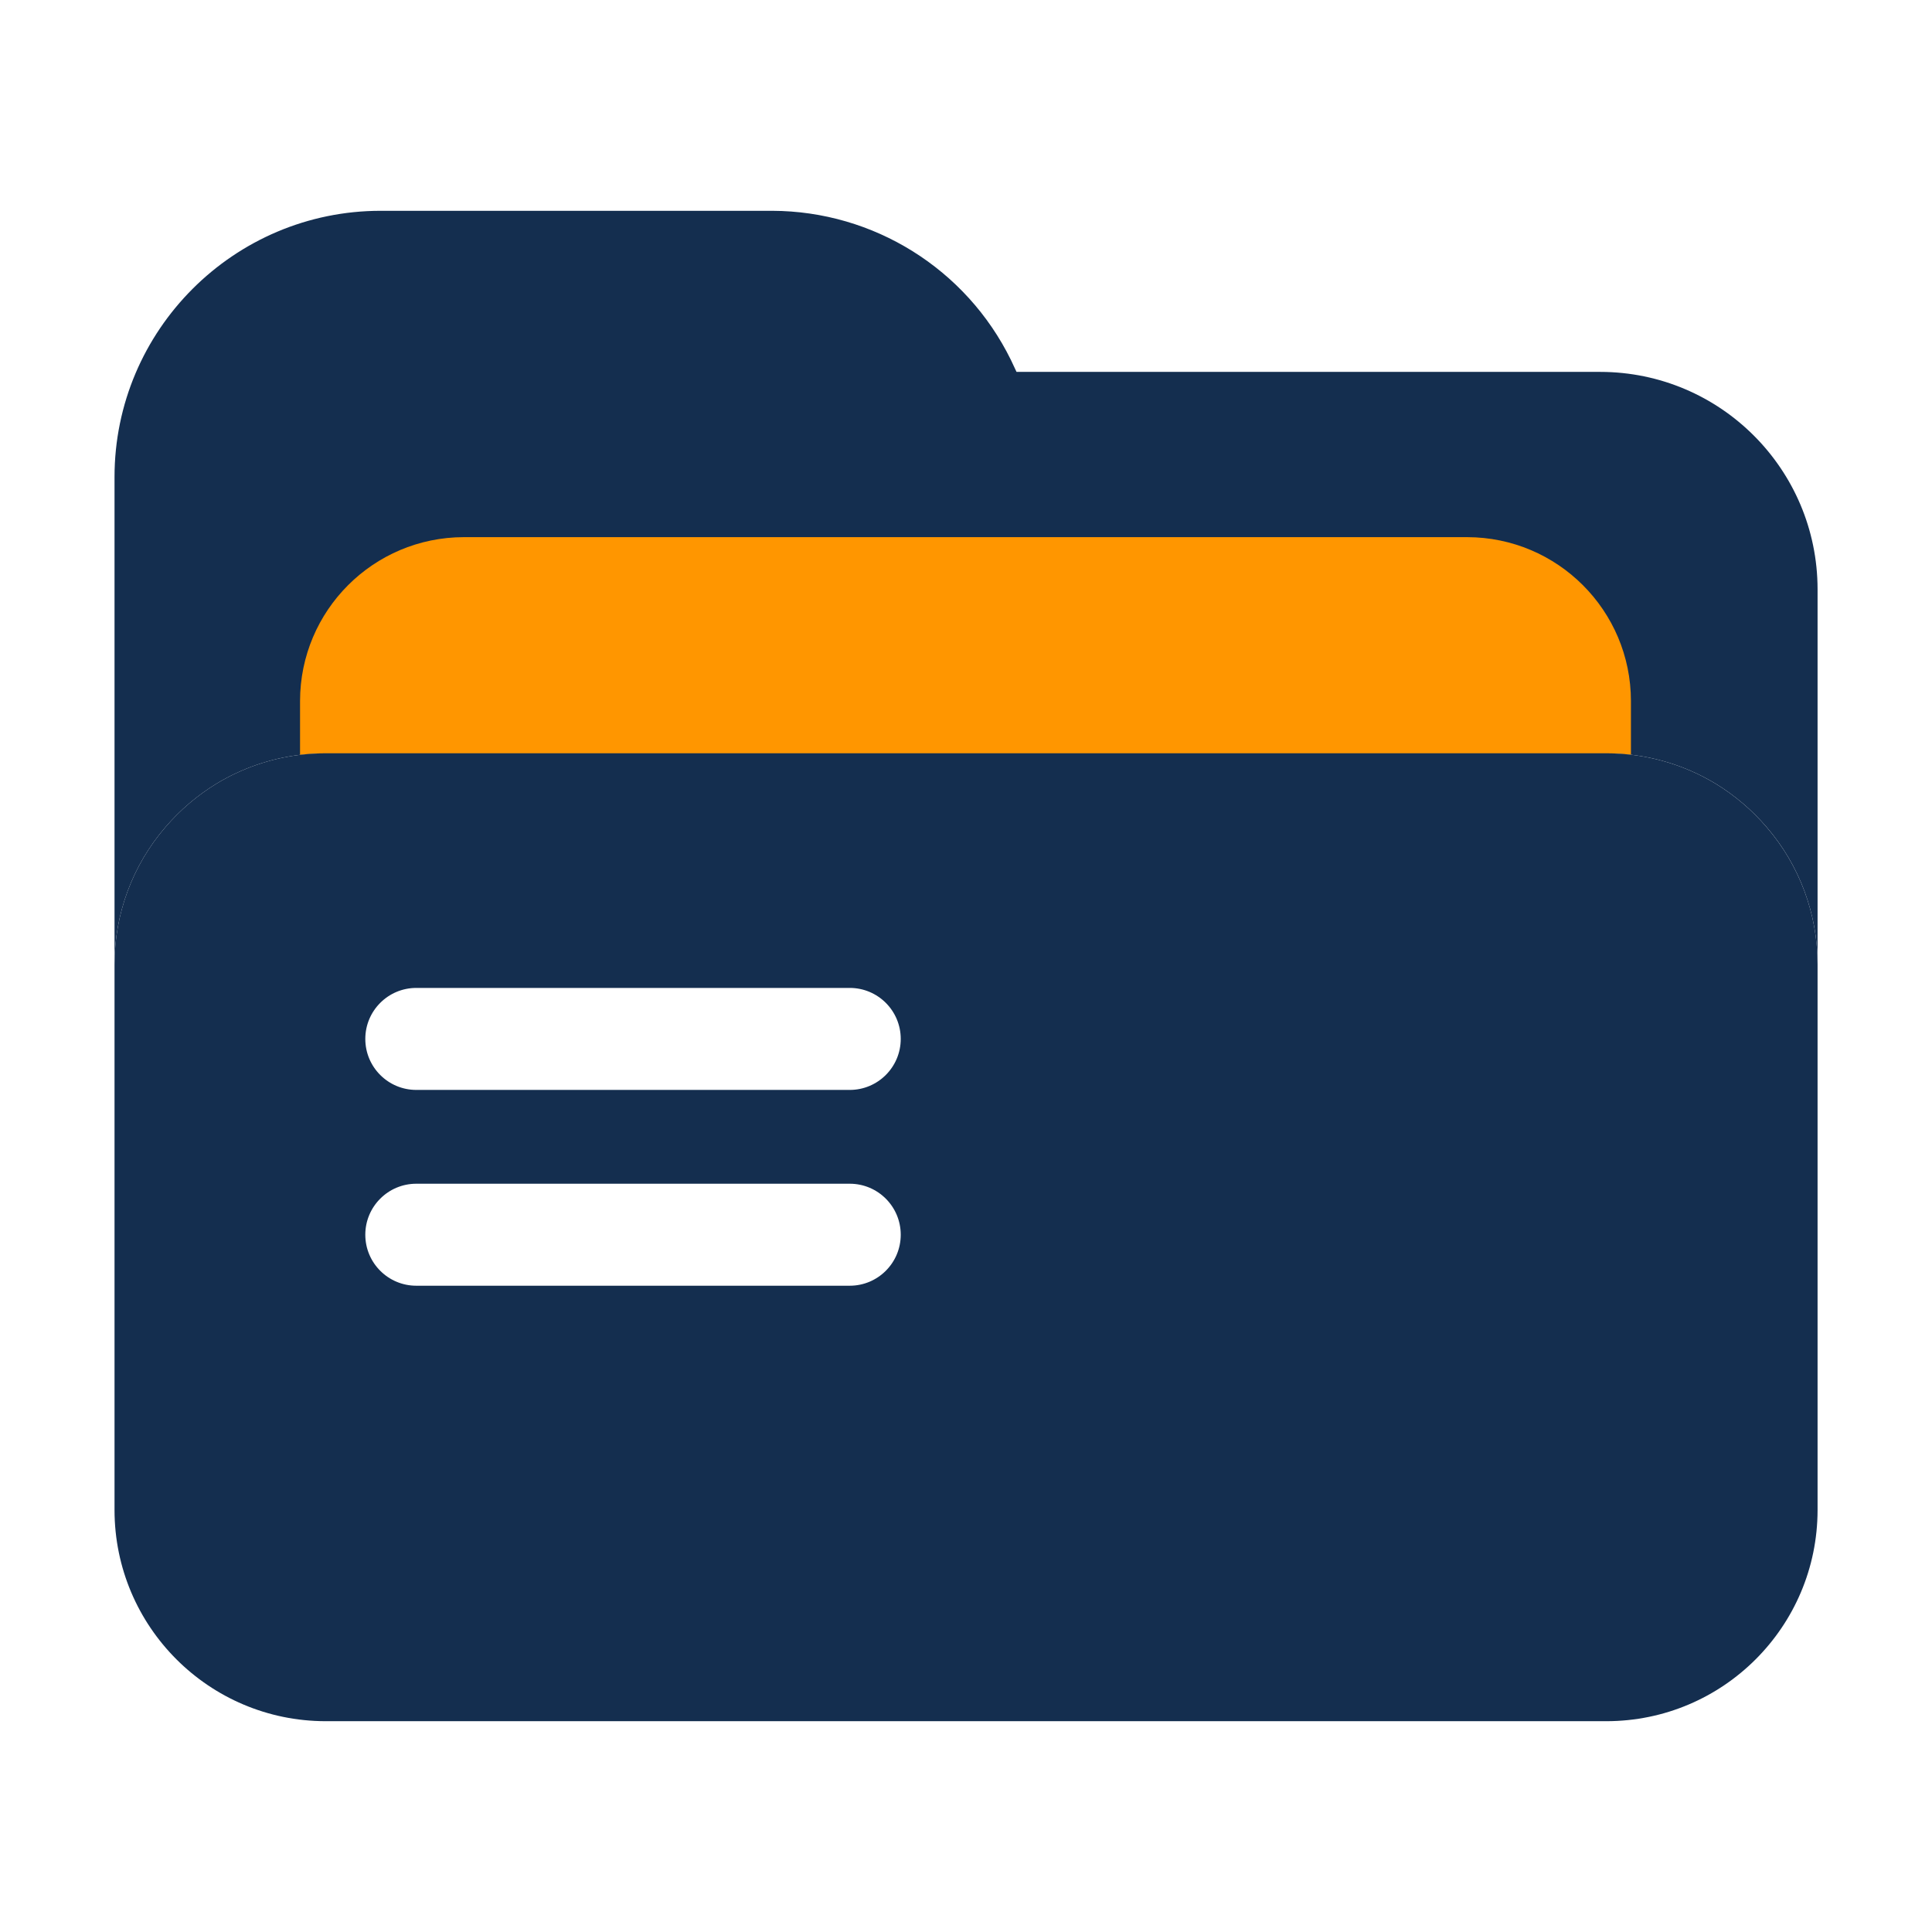
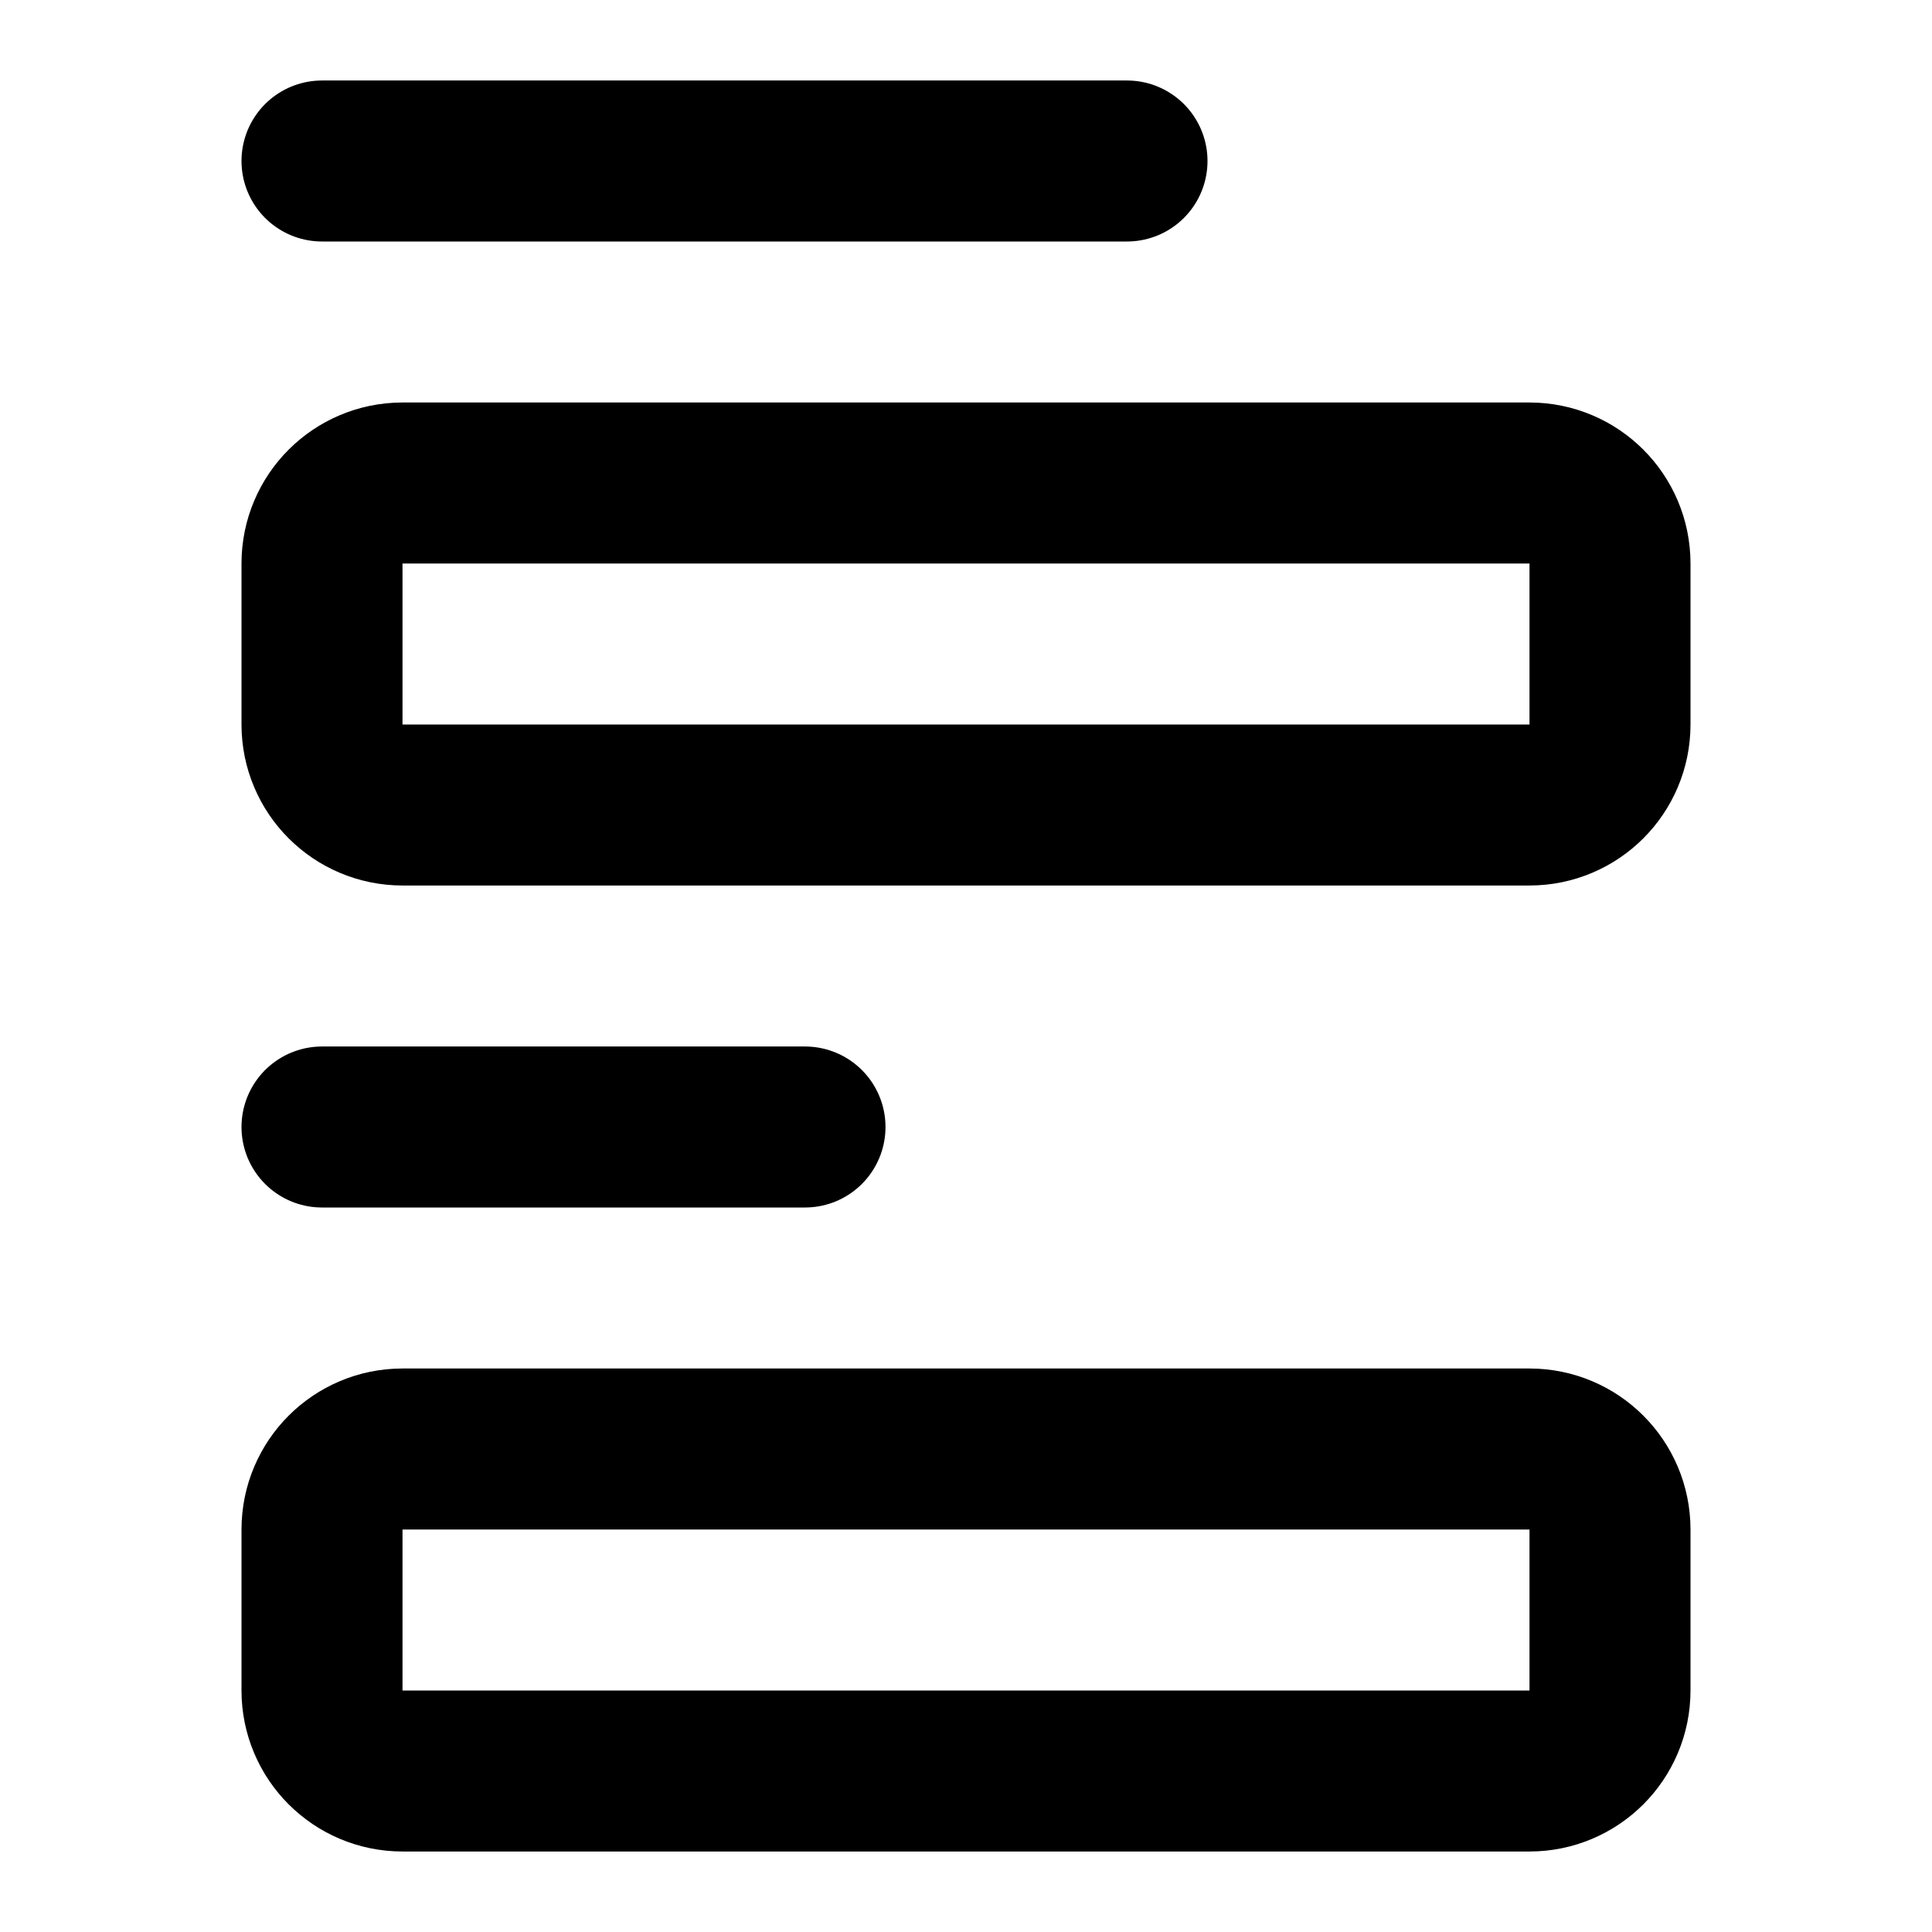
- <svg xmlns="http://www.w3.org/2000/svg" t="1762739366576" class="icon" viewBox="0 0 1024 1024" version="1.1" p-id="132917" width="200" height="200">
-   <path d="M963.35 312.27v198.92a111.15 111.15 0 0 0-27-72.81 113.32 113.32 0 0 0-27-23 111.72 111.72 0 0 0-57.84-16.11H172.54a113.71 113.71 0 0 0-13.51 0.81 111.5 111.5 0 0 0-44.33 15.3 113.32 113.32 0 0 0-27 23 111.15 111.15 0 0 0-27 72.81V252.81c0-77.78 63.3-141.08 141.08-141.08H409.3a141.42 141.42 0 0 1 126.48 79l3 6.38h309.44a115.3 115.3 0 0 1 115.13 115.16z" fill="#142E4F" p-id="132918" />
-   <path d="M864.43 371.51v28.54a111.26 111.26 0 0 0-13-0.75H172.54a113.71 113.71 0 0 0-13.51 0.81v-28.6a86.92 86.92 0 0 1 86.81-86.81h531.78a86.92 86.92 0 0 1 86.81 86.81z" fill="#FF9600" p-id="132919" />
-   <path d="M936.32 438.38a113.32 113.32 0 0 0-27-23 111.72 111.72 0 0 0-57.84-16.11H172.54a113.71 113.71 0 0 0-13.51 0.81 111.5 111.5 0 0 0-44.33 15.3 113.32 113.32 0 0 0-27 23 111.15 111.15 0 0 0-27 72.81v289.19a112 112 0 0 0 111.84 111.89h678.92a112 112 0 0 0 111.89-111.89V511.19a111.15 111.15 0 0 0-27.03-72.81zM450.38 681.46H220.65a27 27 0 1 1 0-54.06h229.73a27 27 0 0 1 0 54.06z m0-103.78H220.65a27 27 0 0 1 0-54.06h229.73a27 27 0 1 1 0 54.06z" fill="#142E4F" p-id="132920" />
+ <svg xmlns="http://www.w3.org/2000/svg" width="24" height="24" viewBox="0 0 24 24" fill="none" stroke="currentColor" stroke-width="2" stroke-linecap="round" stroke-linejoin="round" class="lucide lucide-form-icon lucide-form">
+   <path d="M4 14h6" />
+   <path d="M4 2h10" />
+   <rect x="4" y="18" width="16" height="4" rx="1" />
+   <rect x="4" y="6" width="16" height="4" rx="1" />
</svg>
